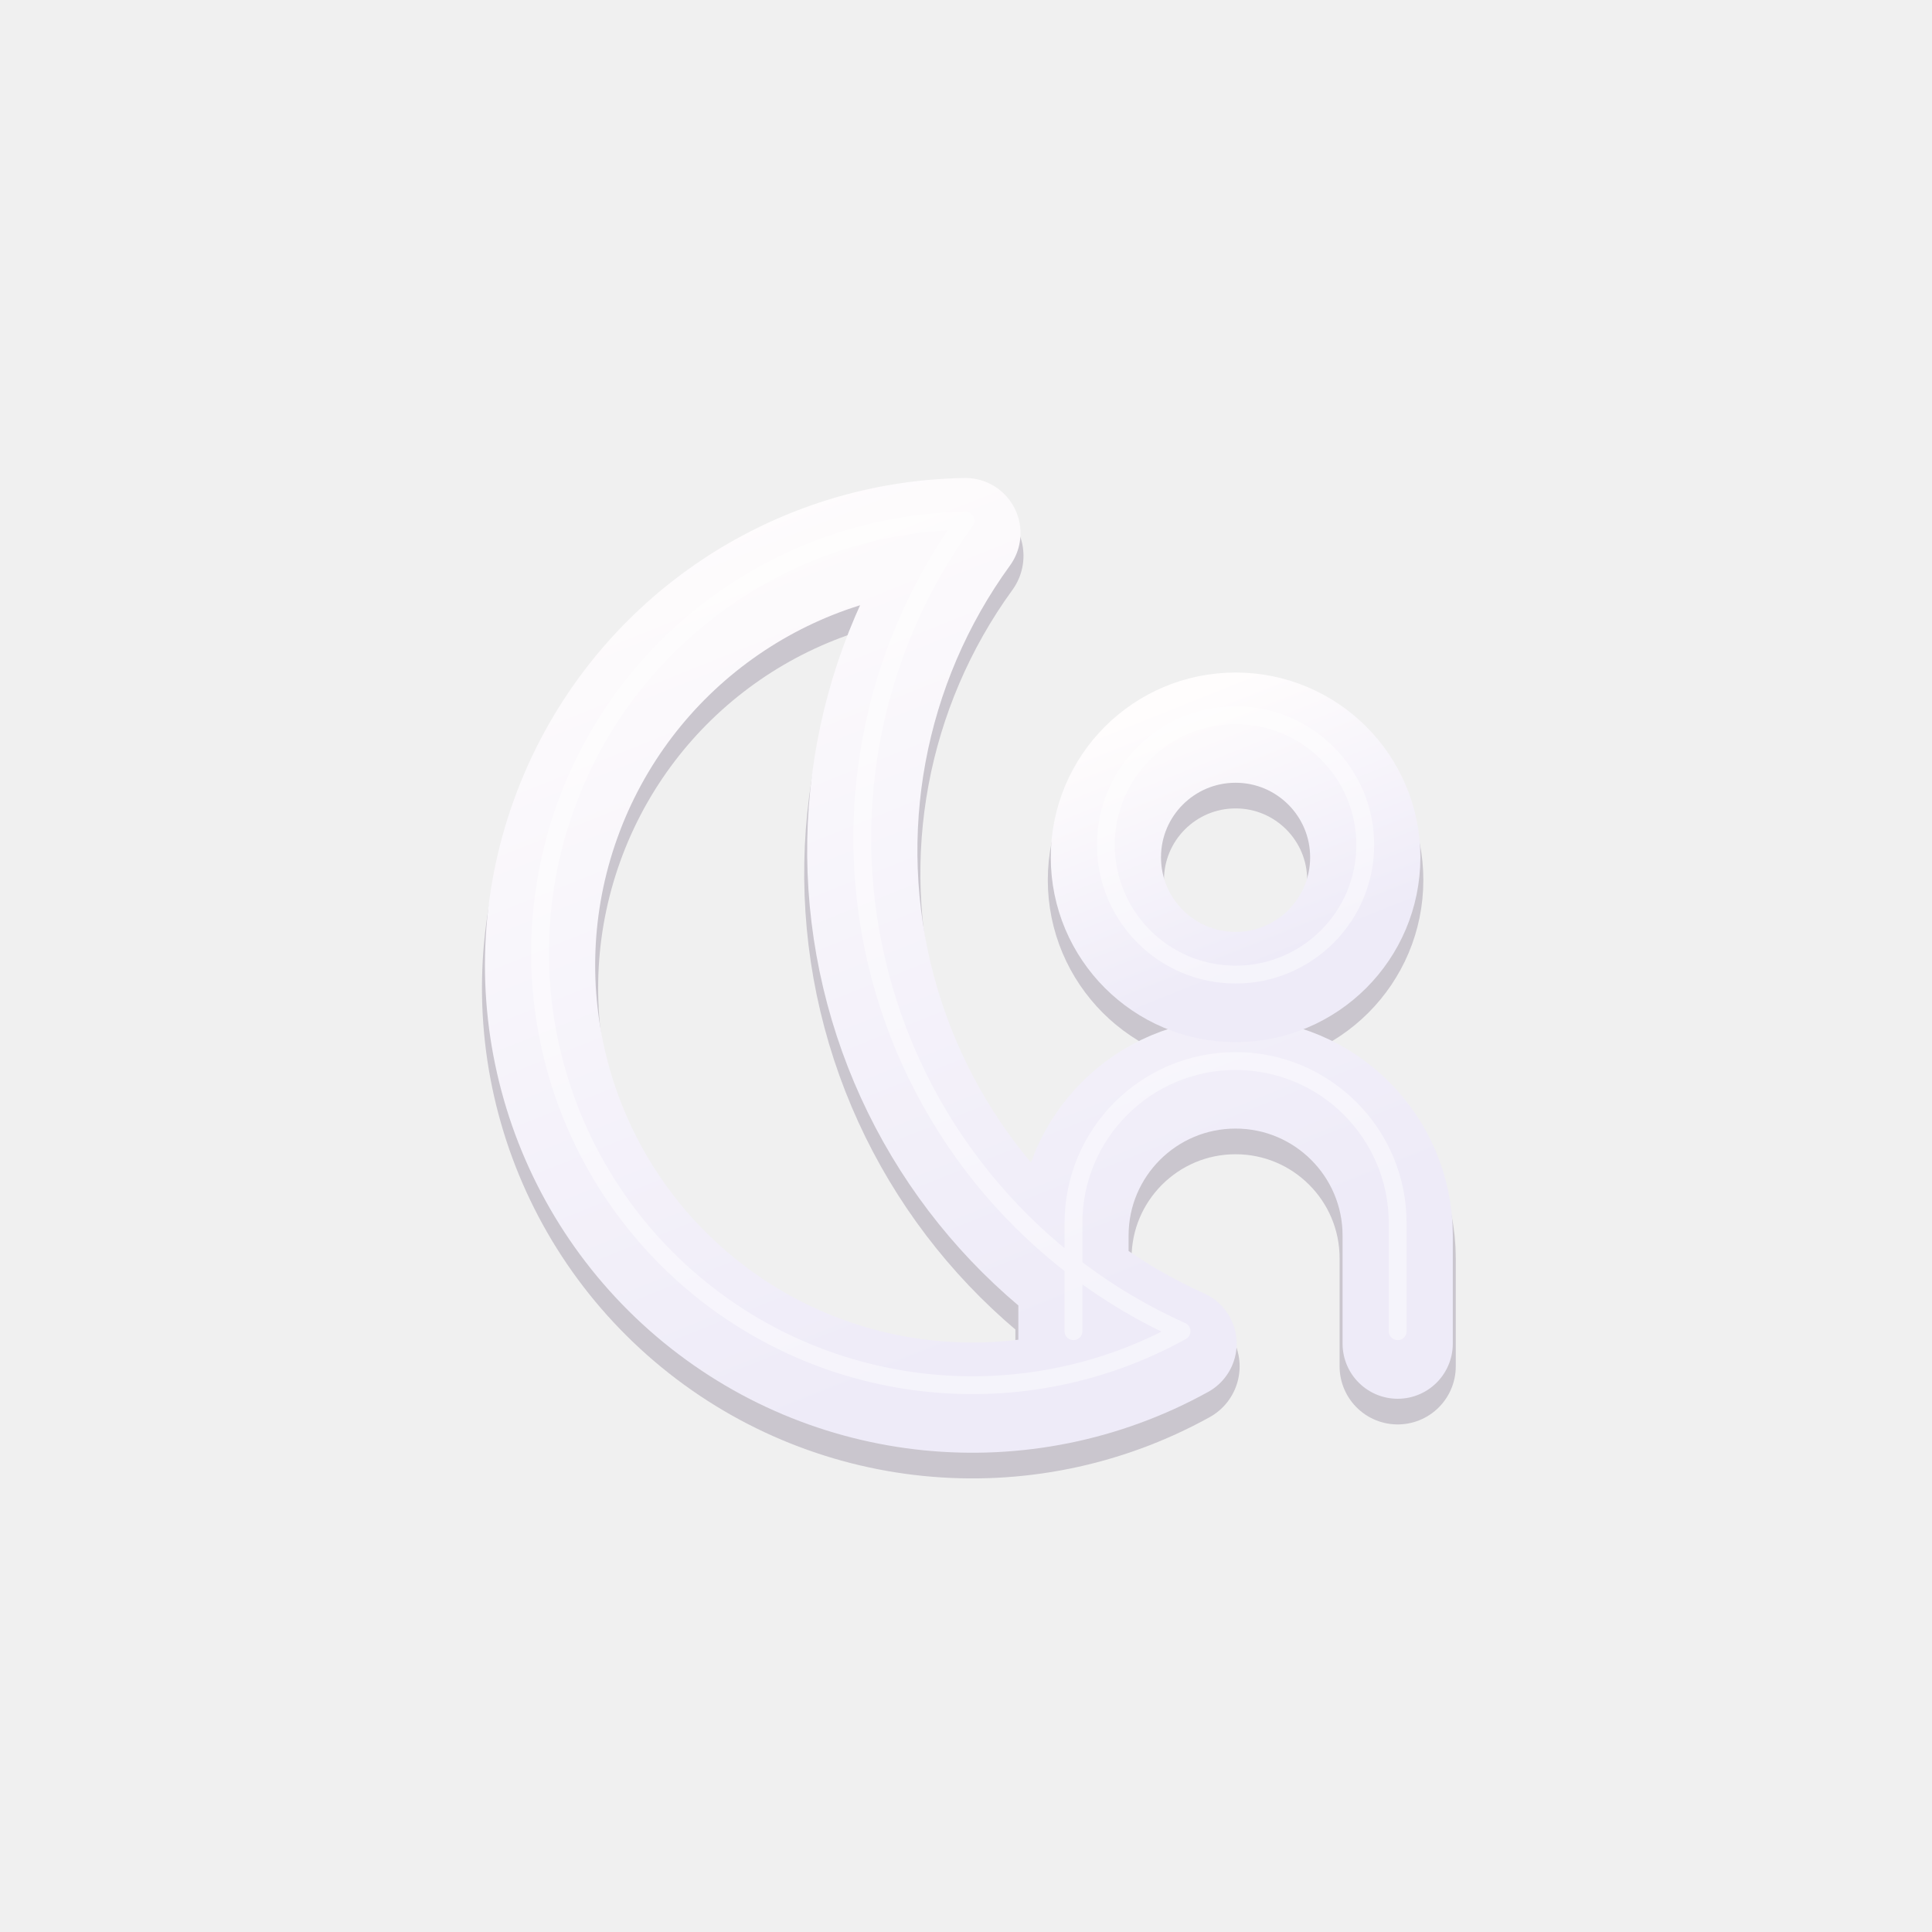
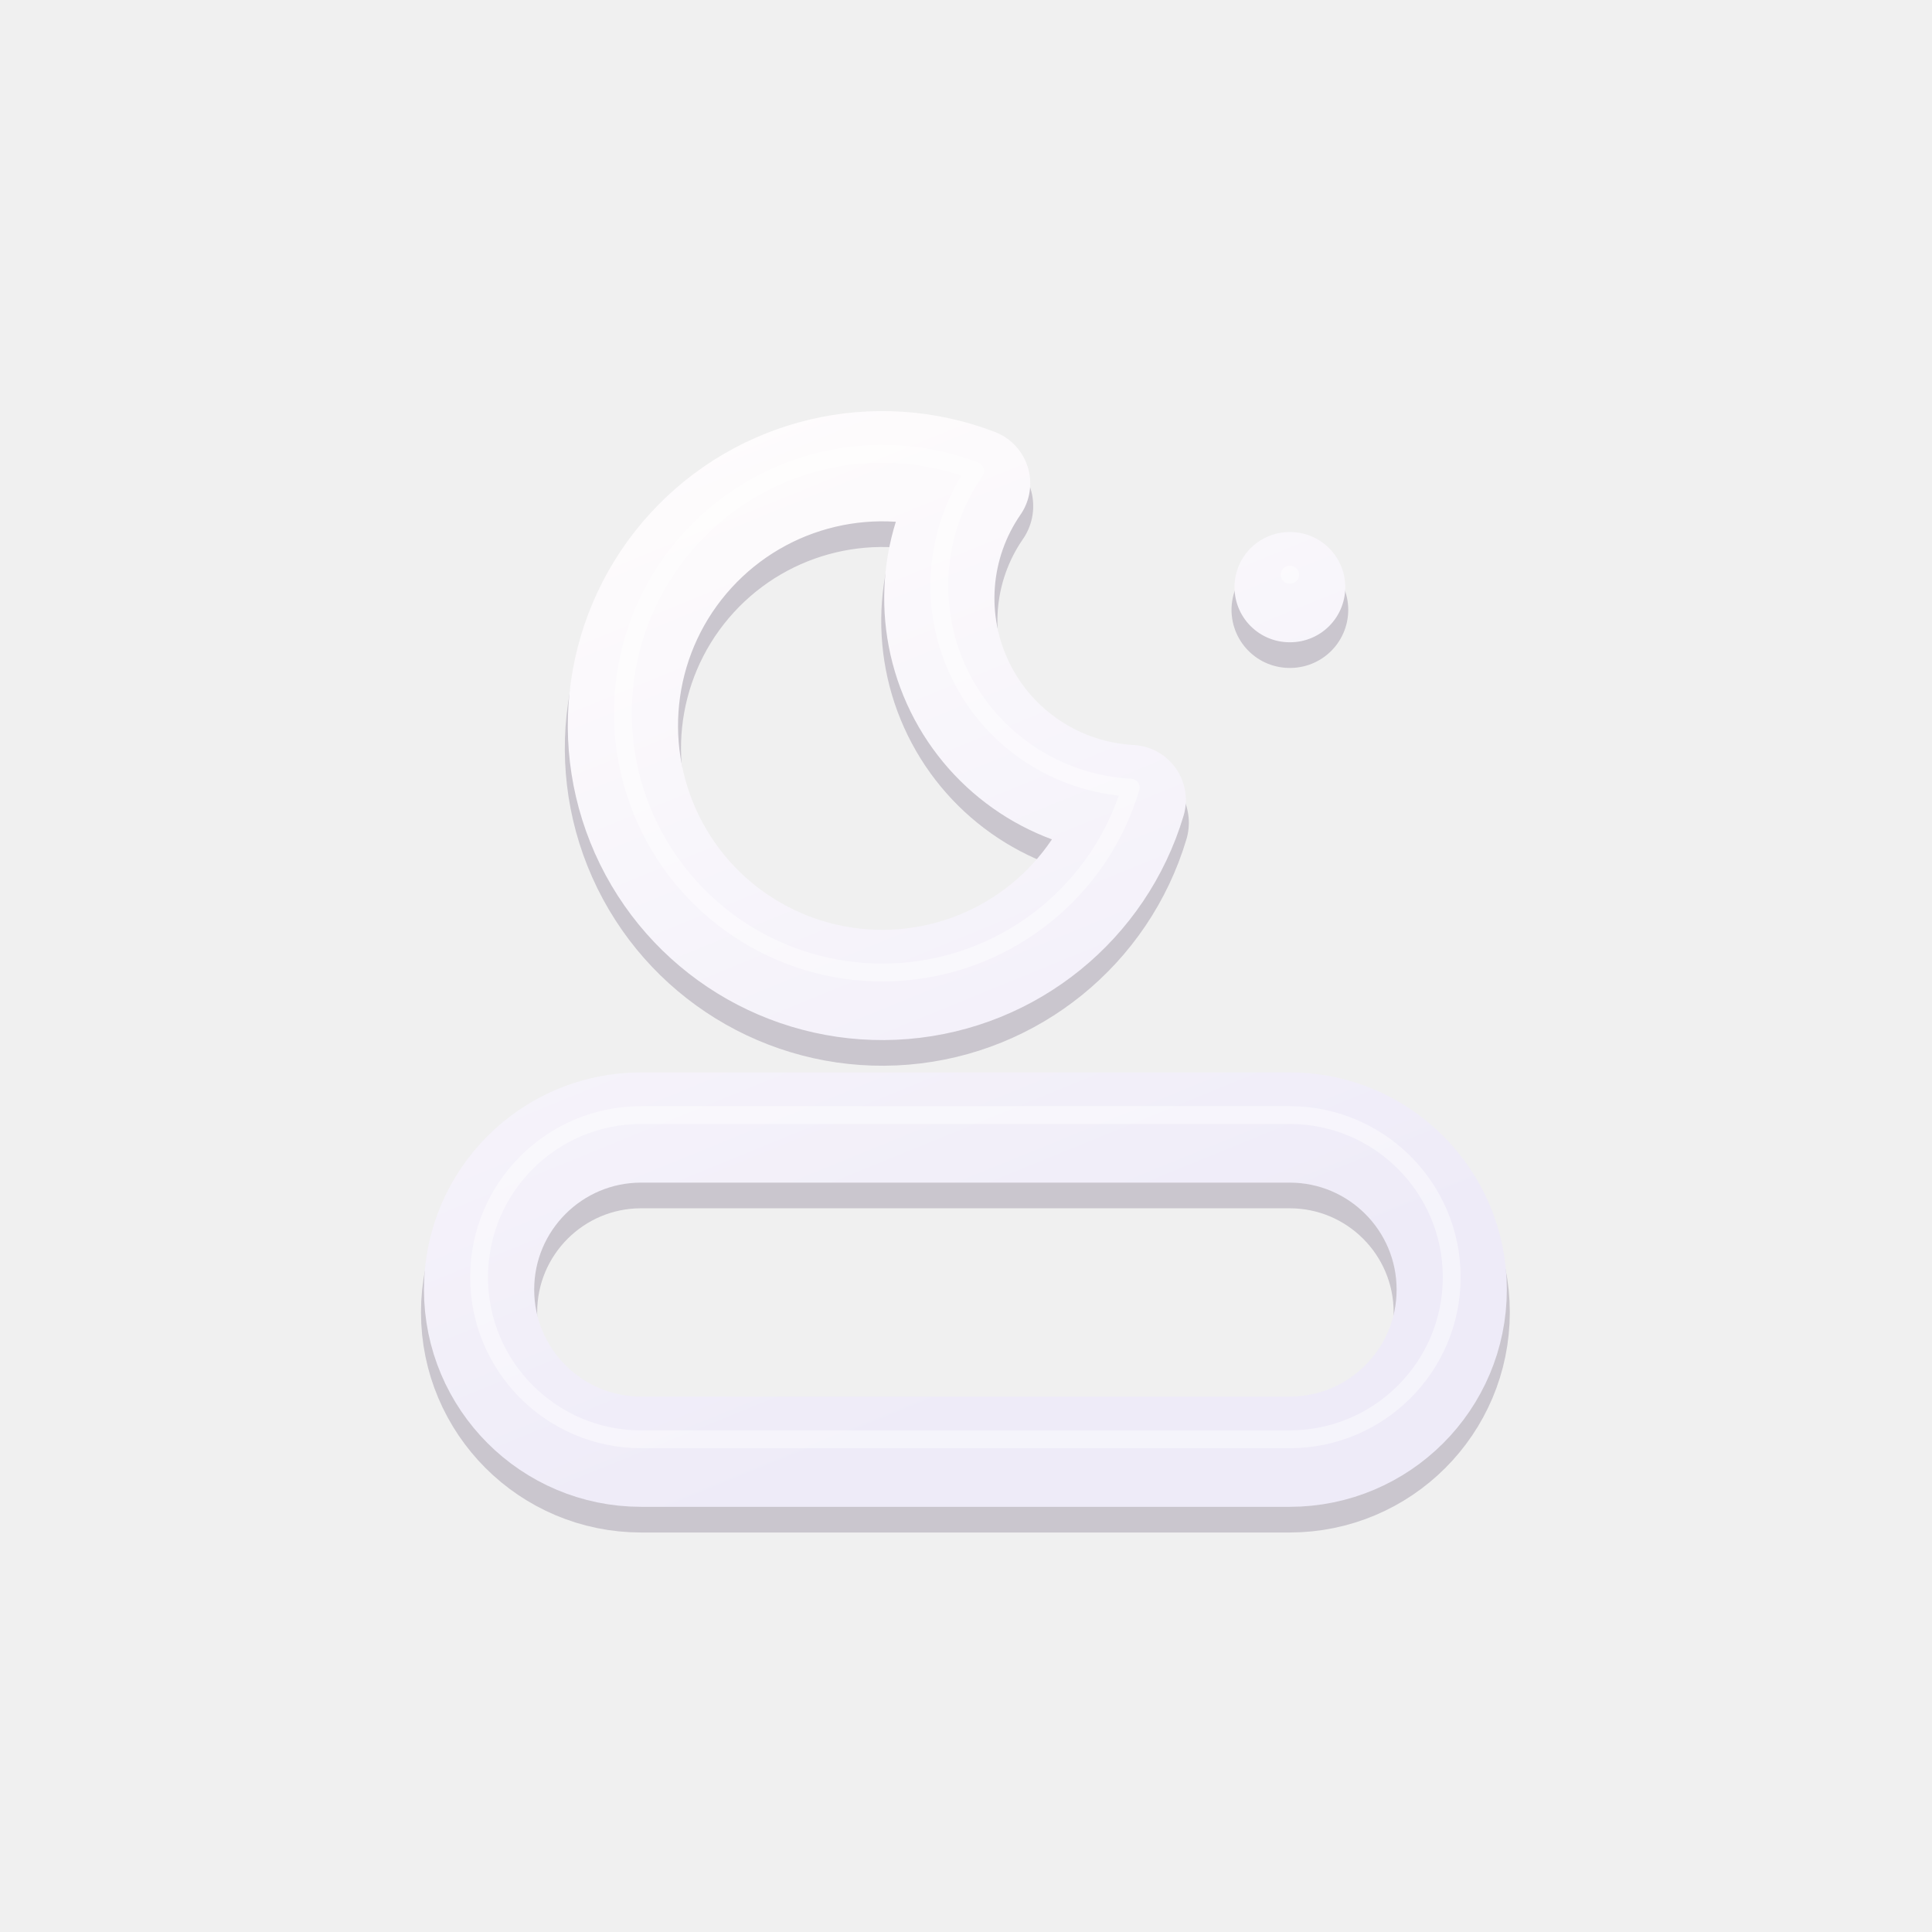
<svg xmlns="http://www.w3.org/2000/svg" width="512" height="512" viewBox="0 0 128 128">
  <defs>
    <linearGradient id="pearl" x2=".4" y2="1">
      <stop stop-color="#fffdfd" />
      <stop offset="1" stop-color="#eeebf8" />
    </linearGradient>
  </defs>
  <g transform="translate(21 21) scale(3.58)" fill="none" stroke-linecap="round" stroke-linejoin="round">
    <g stroke="#574966" opacity=".25" stroke-width="2.15" transform="translate(0 .42)">
-       <path d="M12 4a8 8 0 1 0 4 15A10 10 0 0 1 12 4Zm2 15v-2a3 3 0 0 1 6 0v2" />
-       <circle cx="17" cy="10" r="2.4" />
+       <path d="M6 15H18A3 3 0 0 1 21 18V18A3 3 0 0 1 18 21H6A3 3 0 0 1 3 18V18A3 3 0 0 1 6 15ZM12.18 3.08A4.8 4.8 0 1 0 15.06 8.94A3.74 3.74 0 0 1 12.18 3.08ZM18 5h.01" />
    </g>
    <g stroke="url(#pearl)" stroke-width="2.04">
-       <path d="M12 4a8 8 0 1 0 4 15A10 10 0 0 1 12 4Zm2 15v-2a3 3 0 0 1 6 0v2" />
-       <circle cx="17" cy="10" r="2.4" />
+       <path d="M6 15H18A3 3 0 0 1 21 18V18A3 3 0 0 1 18 21H6A3 3 0 0 1 3 18V18A3 3 0 0 1 6 15ZM12.18 3.08A4.8 4.8 0 1 0 15.06 8.94A3.74 3.74 0 0 1 12.18 3.08ZM18 5h.01" />
    </g>
    <g stroke="#fff" opacity=".44" stroke-width=".33" transform="translate(0 -.23)">
-       <path d="M12 4a8 8 0 1 0 4 15A10 10 0 0 1 12 4Zm2 15v-2a3 3 0 0 1 6 0v2" />
-       <circle cx="17" cy="10" r="2.4" />
+       <path d="M6 15H18A3 3 0 0 1 21 18V18A3 3 0 0 1 18 21H6A3 3 0 0 1 3 18V18A3 3 0 0 1 6 15ZM12.18 3.08A4.8 4.8 0 1 0 15.06 8.94A3.74 3.74 0 0 1 12.18 3.08ZM18 5h.01" />
    </g>
  </g>
</svg>
